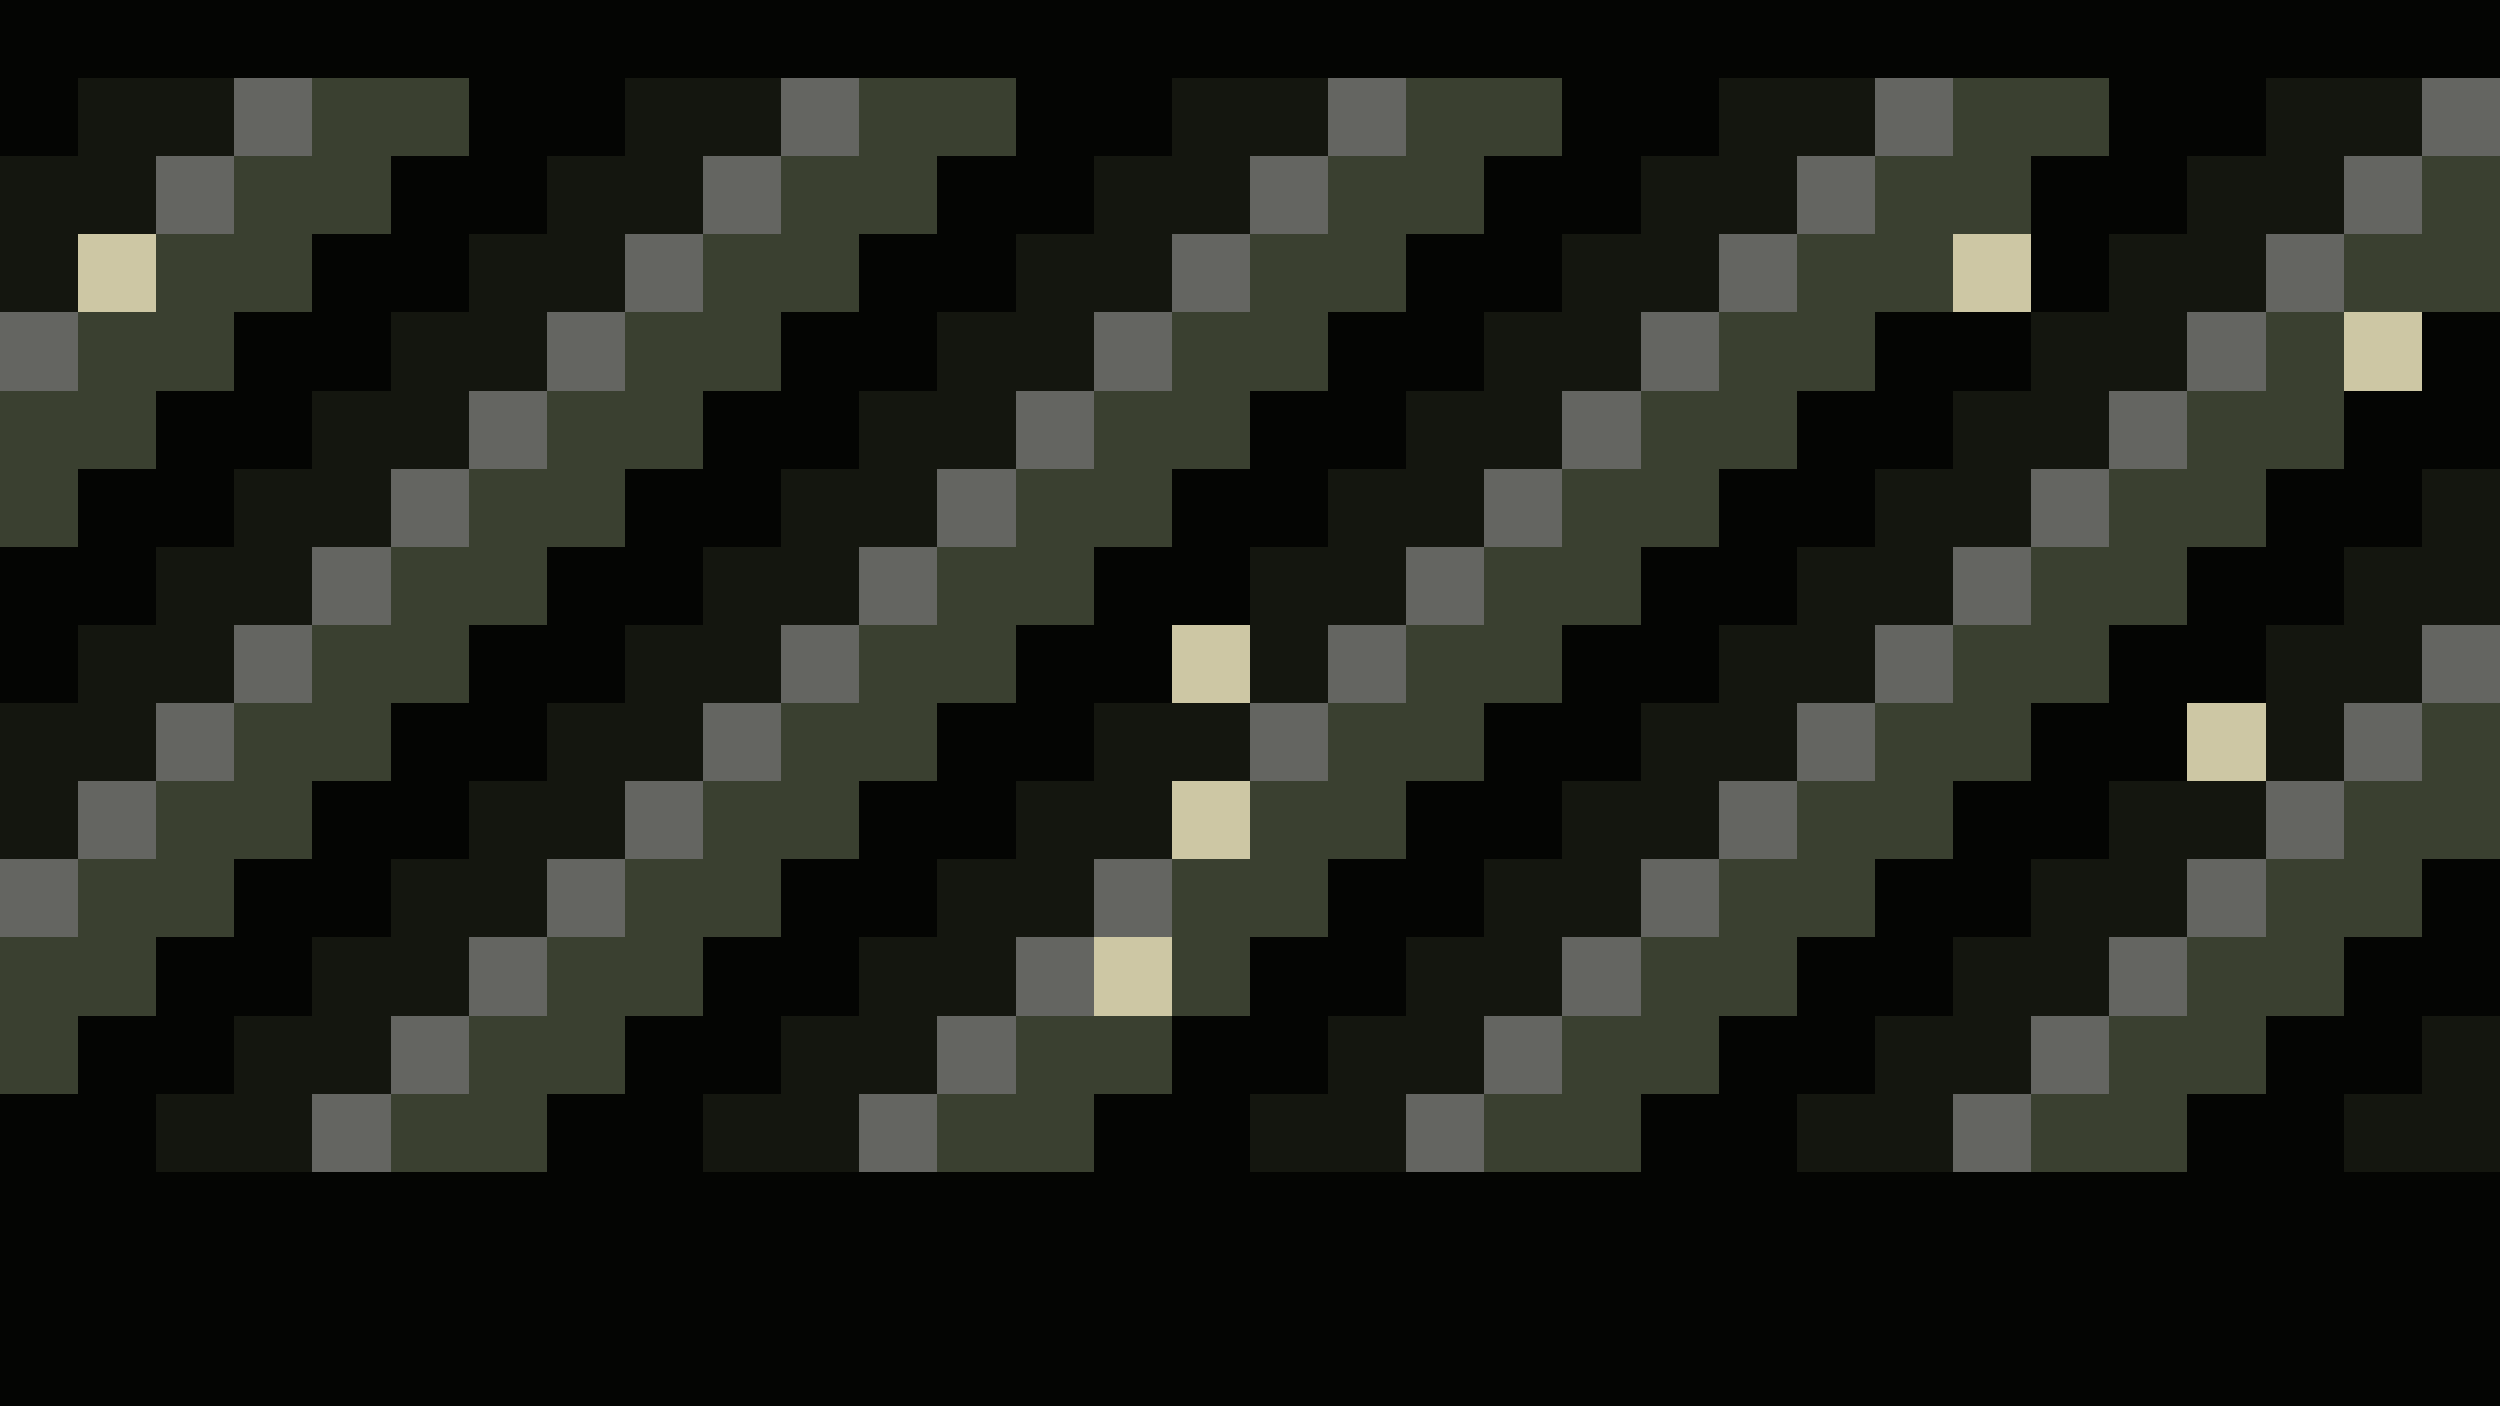
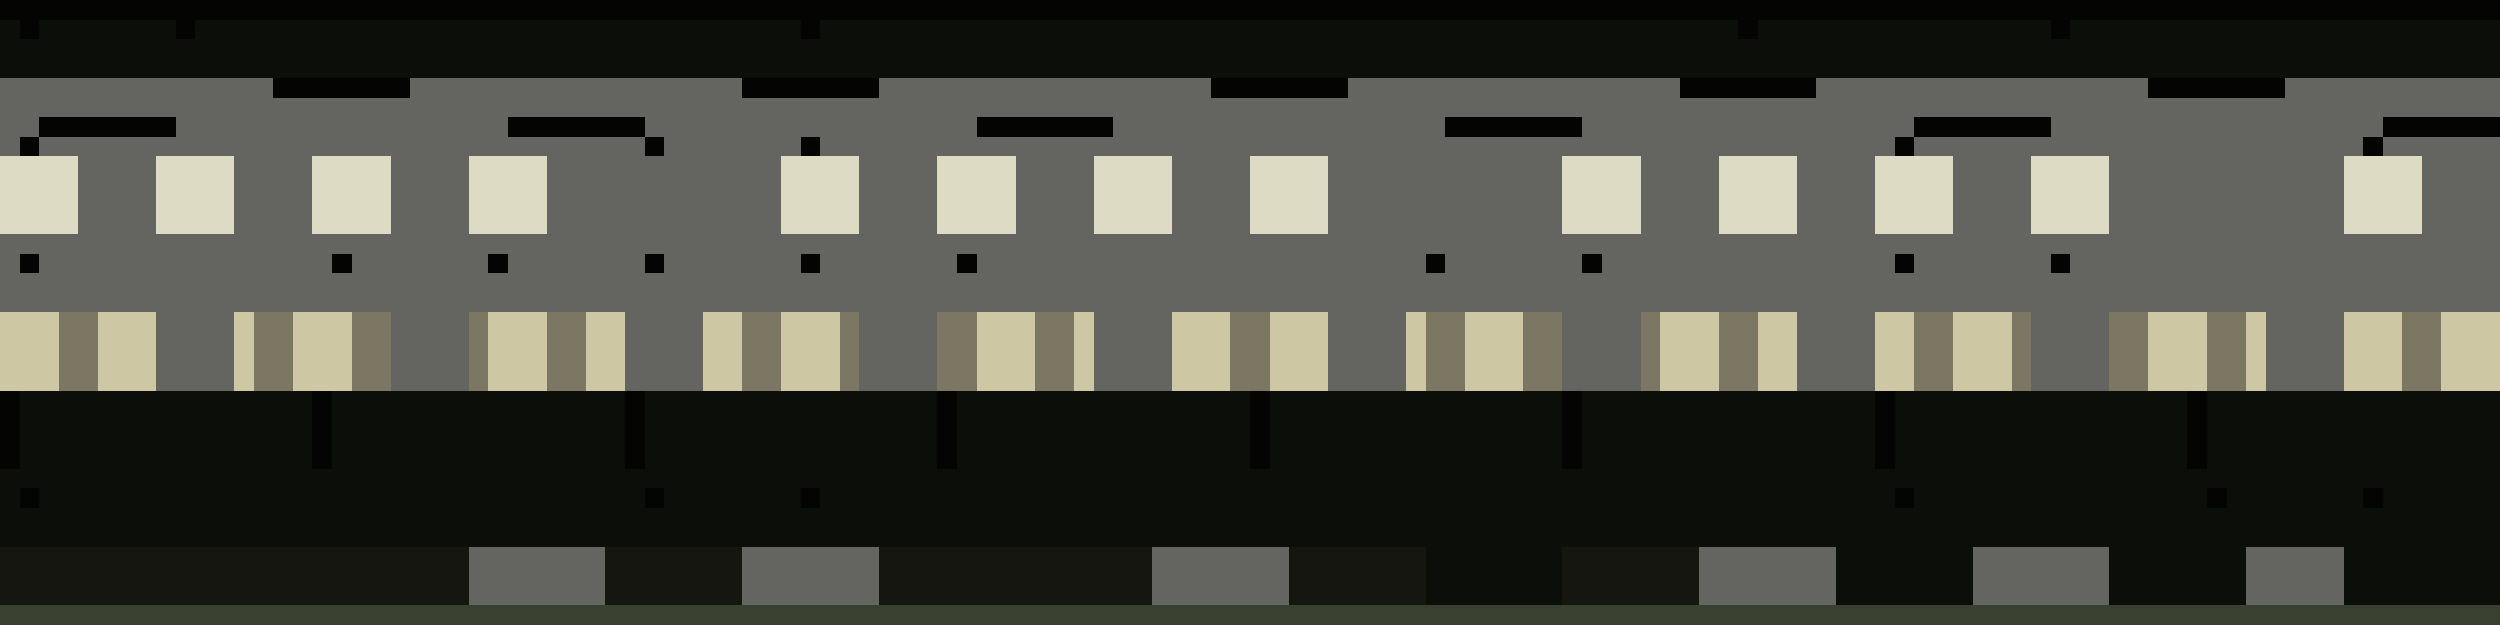
- <svg xmlns="http://www.w3.org/2000/svg" width="64" height="36" viewBox="0 0 32 18" shape-rendering="crispEdges">
-   <path fill="#040503" d="M0 0h32v1h-32zM0 1h1v1h-1zM6 1h2v1h-2zM13 1h2v1h-2zM20 1h2v1h-2zM27 1h2v1h-2zM5 2h2v1h-2zM12 2h2v1h-2zM19 2h2v1h-2zM26 2h2v1h-2zM4 3h2v1h-2zM11 3h2v1h-2zM18 3h2v1h-2zM25 3h2v1h-2zM3 4h2v1h-2zM10 4h2v1h-2zM17 4h2v1h-2zM24 4h2v1h-2zM31 4h1v1h-1zM2 5h2v1h-2zM9 5h2v1h-2zM16 5h2v1h-2zM23 5h2v1h-2zM30 5h2v1h-2zM1 6h2v1h-2zM8 6h2v1h-2zM15 6h2v1h-2zM22 6h2v1h-2zM29 6h2v1h-2zM0 7h2v1h-2zM7 7h2v1h-2zM14 7h2v1h-2zM21 7h2v1h-2zM28 7h2v1h-2zM0 8h1v1h-1zM6 8h2v1h-2zM13 8h2v1h-2zM20 8h2v1h-2zM27 8h2v1h-2zM5 9h2v1h-2zM12 9h2v1h-2zM19 9h2v1h-2zM26 9h2v1h-2zM4 10h2v1h-2zM11 10h2v1h-2zM18 10h2v1h-2zM25 10h2v1h-2zM3 11h2v1h-2zM10 11h2v1h-2zM17 11h2v1h-2zM24 11h2v1h-2zM31 11h1v1h-1zM2 12h2v1h-2zM9 12h2v1h-2zM16 12h2v1h-2zM23 12h2v1h-2zM30 12h2v1h-2zM1 13h2v1h-2zM8 13h2v1h-2zM15 13h2v1h-2zM22 13h2v1h-2zM29 13h2v1h-2zM0 14h2v1h-2zM7 14h2v1h-2zM14 14h2v1h-2zM21 14h2v1h-2zM28 14h2v1h-2zM0 15h32v1h-32zM0 16h32v1h-32zM0 17h32v1h-32z" />
-   <path fill="#14160f" d="M1 1h2v1h-2zM8 1h2v1h-2zM15 1h2v1h-2zM22 1h2v1h-2zM29 1h2v1h-2zM0 2h2v1h-2zM7 2h2v1h-2zM14 2h2v1h-2zM21 2h2v1h-2zM28 2h2v1h-2zM0 3h1v1h-1zM6 3h2v1h-2zM13 3h2v1h-2zM20 3h2v1h-2zM27 3h2v1h-2zM5 4h2v1h-2zM12 4h2v1h-2zM19 4h2v1h-2zM26 4h2v1h-2zM4 5h2v1h-2zM11 5h2v1h-2zM18 5h2v1h-2zM25 5h2v1h-2zM3 6h2v1h-2zM10 6h2v1h-2zM17 6h2v1h-2zM24 6h2v1h-2zM31 6h1v1h-1zM2 7h2v1h-2zM9 7h2v1h-2zM16 7h2v1h-2zM23 7h2v1h-2zM30 7h2v1h-2zM1 8h2v1h-2zM8 8h2v1h-2zM15 8h2v1h-2zM22 8h2v1h-2zM29 8h2v1h-2zM0 9h2v1h-2zM7 9h2v1h-2zM14 9h2v1h-2zM21 9h2v1h-2zM28 9h2v1h-2zM0 10h1v1h-1zM6 10h2v1h-2zM13 10h2v1h-2zM20 10h2v1h-2zM27 10h2v1h-2zM5 11h2v1h-2zM12 11h2v1h-2zM19 11h2v1h-2zM26 11h2v1h-2zM4 12h2v1h-2zM11 12h2v1h-2zM18 12h2v1h-2zM25 12h2v1h-2zM3 13h2v1h-2zM10 13h2v1h-2zM17 13h2v1h-2zM24 13h2v1h-2zM31 13h1v1h-1zM2 14h2v1h-2zM9 14h2v1h-2zM16 14h2v1h-2zM23 14h2v1h-2zM30 14h2v1h-2z" />
-   <path fill="#646561" d="M3 1h1v1h-1zM10 1h1v1h-1zM17 1h1v1h-1zM24 1h1v1h-1zM31 1h1v1h-1zM2 2h1v1h-1zM9 2h1v1h-1zM16 2h1v1h-1zM23 2h1v1h-1zM30 2h1v1h-1zM1 3h1v1h-1zM8 3h1v1h-1zM15 3h1v1h-1zM22 3h1v1h-1zM29 3h1v1h-1zM0 4h1v1h-1zM7 4h1v1h-1zM14 4h1v1h-1zM21 4h1v1h-1zM28 4h1v1h-1zM6 5h1v1h-1zM13 5h1v1h-1zM20 5h1v1h-1zM27 5h1v1h-1zM5 6h1v1h-1zM12 6h1v1h-1zM19 6h1v1h-1zM26 6h1v1h-1zM4 7h1v1h-1zM11 7h1v1h-1zM18 7h1v1h-1zM25 7h1v1h-1zM3 8h1v1h-1zM10 8h1v1h-1zM17 8h1v1h-1zM24 8h1v1h-1zM31 8h1v1h-1zM2 9h1v1h-1zM9 9h1v1h-1zM16 9h1v1h-1zM23 9h1v1h-1zM30 9h1v1h-1zM1 10h1v1h-1zM8 10h1v1h-1zM15 10h1v1h-1zM22 10h1v1h-1zM29 10h1v1h-1zM0 11h1v1h-1zM7 11h1v1h-1zM14 11h1v1h-1zM21 11h1v1h-1zM28 11h1v1h-1zM6 12h1v1h-1zM13 12h1v1h-1zM20 12h1v1h-1zM27 12h1v1h-1zM5 13h1v1h-1zM12 13h1v1h-1zM19 13h1v1h-1zM26 13h1v1h-1zM4 14h1v1h-1zM11 14h1v1h-1zM18 14h1v1h-1zM25 14h1v1h-1z" />
-   <path fill="#3a4030" d="M4 1h2v1h-2zM11 1h2v1h-2zM18 1h2v1h-2zM25 1h2v1h-2zM3 2h2v1h-2zM10 2h2v1h-2zM17 2h2v1h-2zM24 2h2v1h-2zM31 2h1v1h-1zM2 3h2v1h-2zM9 3h2v1h-2zM16 3h2v1h-2zM23 3h2v1h-2zM30 3h2v1h-2zM1 4h2v1h-2zM8 4h2v1h-2zM15 4h2v1h-2zM22 4h2v1h-2zM29 4h2v1h-2zM0 5h2v1h-2zM7 5h2v1h-2zM14 5h2v1h-2zM21 5h2v1h-2zM28 5h2v1h-2zM0 6h1v1h-1zM6 6h2v1h-2zM13 6h2v1h-2zM20 6h2v1h-2zM27 6h2v1h-2zM5 7h2v1h-2zM12 7h2v1h-2zM19 7h2v1h-2zM26 7h2v1h-2zM4 8h2v1h-2zM11 8h2v1h-2zM18 8h2v1h-2zM25 8h2v1h-2zM3 9h2v1h-2zM10 9h2v1h-2zM17 9h2v1h-2zM24 9h2v1h-2zM31 9h1v1h-1zM2 10h2v1h-2zM9 10h2v1h-2zM16 10h2v1h-2zM23 10h2v1h-2zM30 10h2v1h-2zM1 11h2v1h-2zM8 11h2v1h-2zM15 11h2v1h-2zM22 11h2v1h-2zM29 11h2v1h-2zM0 12h2v1h-2zM7 12h2v1h-2zM14 12h2v1h-2zM21 12h2v1h-2zM28 12h2v1h-2zM0 13h1v1h-1zM6 13h2v1h-2zM13 13h2v1h-2zM20 13h2v1h-2zM27 13h2v1h-2zM5 14h2v1h-2zM12 14h2v1h-2zM19 14h2v1h-2zM26 14h2v1h-2z" />
-   <path fill="#cdc7a4" d="M30 4h1v1h-1zM15 8h1v1h-1zM25 3h1v1h-1zM28 9h1v1h-1zM15 10h1v1h-1zM14 12h1v1h-1zM1 3h1v1h-1z" />
+ <svg xmlns="http://www.w3.org/2000/svg" width="128" height="32" viewBox="0 0 128 32" shape-rendering="crispEdges">
+   <path fill="#040503" d="M0 0h128v1h-128zM1 1h1v1h-1zM9 1h1v1h-1zM41 1h1v1h-1zM89 1h1v1h-1zM105 1h1v1h-1zM14 4h7v1h-7zM38 4h7v1h-7zM62 4h7v1h-7zM86 4h7v1h-7zM110 4h7v1h-7zM2 6h7v1h-7zM26 6h7v1h-7zM50 6h7v1h-7zM74 6h7v1h-7zM98 6h7v1h-7zM122 6h6v1h-6zM1 7h1v1h-1zM33 7h1v1h-1zM41 7h1v1h-1zM97 7h1v1h-1zM121 7h1v1h-1zM1 13h1v1h-1zM17 13h1v1h-1zM25 13h1v1h-1zM33 13h1v1h-1zM41 13h1v1h-1zM49 13h1v1h-1zM73 13h1v1h-1zM81 13h1v1h-1zM97 13h1v1h-1zM105 13h1v1h-1zM0 20h1v1h-1zM16 20h1v1h-1zM32 20h1v1h-1zM48 20h1v1h-1zM64 20h1v1h-1zM80 20h1v1h-1zM96 20h1v1h-1zM112 20h1v1h-1zM0 21h1v1h-1zM16 21h1v1h-1zM32 21h1v1h-1zM48 21h1v1h-1zM64 21h1v1h-1zM80 21h1v1h-1zM96 21h1v1h-1zM112 21h1v1h-1zM0 22h1v1h-1zM16 22h1v1h-1zM32 22h1v1h-1zM48 22h1v1h-1zM64 22h1v1h-1zM80 22h1v1h-1zM96 22h1v1h-1zM112 22h1v1h-1zM0 23h1v1h-1zM16 23h1v1h-1zM32 23h1v1h-1zM48 23h1v1h-1zM64 23h1v1h-1zM80 23h1v1h-1zM96 23h1v1h-1zM112 23h1v1h-1zM1 25h1v1h-1zM33 25h1v1h-1zM41 25h1v1h-1zM97 25h1v1h-1zM113 25h1v1h-1zM121 25h1v1h-1z" />
+   <path fill="#14160f" d="M0 28h24v1h-24zM31 28h7v1h-7zM45 28h14v1h-14zM66 28h7v1h-7zM80 28h7v1h-7zM0 29h24v1h-24zM31 29h7v1h-7zM45 29h14v1h-14zM66 29h7v1h-7zM80 29h7v1h-7zM0 30h24v1h-24zM31 30h7v1h-7zM45 30h14v1h-14zM66 30h7v1h-7zM80 30h7v1h-7z" />
+   <path fill="#3a4030" d="M0 31h128v1h-128z" />
+   <path fill="#0c0e09" d="M0 1h1v1h-1zM2 1h7v1h-7zM10 1h31v1h-31zM42 1h47v1h-47zM90 1h15v1h-15zM106 1h22v1h-22zM0 2h128v1h-128zM0 3h128v1h-128zM1 20h15v1h-15zM17 20h15v1h-15zM33 20h15v1h-15zM49 20h15v1h-15zM65 20h15v1h-15zM81 20h15v1h-15zM97 20h15v1h-15zM113 20h15v1h-15zM1 21h15v1h-15zM17 21h15v1h-15zM33 21h15v1h-15zM49 21h15v1h-15zM65 21h15v1h-15zM81 21h15v1h-15zM97 21h15v1h-15zM113 21h15v1h-15zM1 22h15v1h-15zM17 22h15v1h-15zM33 22h15v1h-15zM49 22h15v1h-15zM65 22h15v1h-15zM81 22h15v1h-15zM97 22h15v1h-15zM113 22h15v1h-15zM1 23h15v1h-15zM17 23h15v1h-15zM33 23h15v1h-15zM49 23h15v1h-15zM65 23h15v1h-15zM81 23h15v1h-15zM97 23h15v1h-15zM113 23h15v1h-15zM0 24h128v1h-128zM0 25h1v1h-1zM2 25h31v1h-31zM34 25h7v1h-7zM42 25h55v1h-55zM98 25h15v1h-15zM114 25h7v1h-7zM122 25h6v1h-6zM0 26h128v1h-128zM0 27h128v1h-128zM73 28h7v1h-7zM94 28h7v1h-7zM108 28h7v1h-7zM120 28h8v1h-8zM73 29h7v1h-7zM94 29h7v1h-7zM108 29h7v1h-7zM120 29h8v1h-8zM73 30h7v1h-7zM94 30h7v1h-7zM108 30h7v1h-7zM120 30h8v1h-8z" />
+   <path fill="#646561" d="M0 4h14v1h-14zM21 4h17v1h-17zM45 4h17v1h-17zM69 4h17v1h-17zM93 4h17v1h-17zM117 4h11v1h-11zM0 5h128v1h-128zM0 6h2v1h-2zM9 6h17v1h-17zM33 6h17v1h-17zM57 6h17v1h-17zM81 6h17v1h-17zM105 6h17v1h-17zM0 7h1v1h-1zM2 7h31v1h-31zM34 7h7v1h-7zM42 7h55v1h-55zM98 7h23v1h-23zM122 7h6v1h-6zM4 8h4v1h-4zM12 8h4v1h-4zM20 8h4v1h-4zM28 8h12v1h-12zM44 8h4v1h-4zM52 8h4v1h-4zM60 8h4v1h-4zM68 8h12v1h-12zM84 8h4v1h-4zM92 8h4v1h-4zM100 8h4v1h-4zM108 8h12v1h-12zM124 8h4v1h-4zM4 9h4v1h-4zM12 9h4v1h-4zM20 9h4v1h-4zM28 9h12v1h-12zM44 9h4v1h-4zM52 9h4v1h-4zM60 9h4v1h-4zM68 9h12v1h-12zM84 9h4v1h-4zM92 9h4v1h-4zM100 9h4v1h-4zM108 9h12v1h-12zM124 9h4v1h-4zM4 10h4v1h-4zM12 10h4v1h-4zM20 10h4v1h-4zM28 10h12v1h-12zM44 10h4v1h-4zM52 10h4v1h-4zM60 10h4v1h-4zM68 10h12v1h-12zM84 10h4v1h-4zM92 10h4v1h-4zM100 10h4v1h-4zM108 10h12v1h-12zM124 10h4v1h-4zM4 11h4v1h-4zM12 11h4v1h-4zM20 11h4v1h-4zM28 11h12v1h-12zM44 11h4v1h-4zM52 11h4v1h-4zM60 11h4v1h-4zM68 11h12v1h-12zM84 11h4v1h-4zM92 11h4v1h-4zM100 11h4v1h-4zM108 11h12v1h-12zM124 11h4v1h-4zM0 12h128v1h-128zM0 13h1v1h-1zM2 13h15v1h-15zM18 13h7v1h-7zM26 13h7v1h-7zM34 13h7v1h-7zM42 13h7v1h-7zM50 13h23v1h-23zM74 13h7v1h-7zM82 13h15v1h-15zM98 13h7v1h-7zM106 13h22v1h-22zM0 14h128v1h-128zM0 15h128v1h-128zM8 16h4v1h-4zM20 16h4v1h-4zM32 16h4v1h-4zM44 16h4v1h-4zM56 16h4v1h-4zM68 16h4v1h-4zM80 16h4v1h-4zM92 16h4v1h-4zM104 16h4v1h-4zM116 16h4v1h-4zM8 17h4v1h-4zM20 17h4v1h-4zM32 17h4v1h-4zM44 17h4v1h-4zM56 17h4v1h-4zM68 17h4v1h-4zM80 17h4v1h-4zM92 17h4v1h-4zM104 17h4v1h-4zM116 17h4v1h-4zM8 18h4v1h-4zM20 18h4v1h-4zM32 18h4v1h-4zM44 18h4v1h-4zM56 18h4v1h-4zM68 18h4v1h-4zM80 18h4v1h-4zM92 18h4v1h-4zM104 18h4v1h-4zM116 18h4v1h-4zM8 19h4v1h-4zM20 19h4v1h-4zM32 19h4v1h-4zM44 19h4v1h-4zM56 19h4v1h-4zM68 19h4v1h-4zM80 19h4v1h-4zM92 19h4v1h-4zM104 19h4v1h-4zM116 19h4v1h-4zM24 28h7v1h-7zM38 28h7v1h-7zM59 28h7v1h-7zM87 28h7v1h-7zM101 28h7v1h-7zM115 28h5v1h-5zM24 29h7v1h-7zM38 29h7v1h-7zM59 29h7v1h-7zM87 29h7v1h-7zM101 29h7v1h-7zM115 29h5v1h-5zM24 30h7v1h-7zM38 30h7v1h-7zM59 30h7v1h-7zM87 30h7v1h-7zM101 30h7v1h-7zM115 30h5v1h-5z" />
+   <path fill="#7b7762" d="M3 16h2v1h-2zM13 16h2v1h-2zM18 16h2v1h-2zM24 16h1v1h-1zM28 16h2v1h-2zM38 16h2v1h-2zM43 16h1v1h-1zM48 16h2v1h-2zM53 16h2v1h-2zM63 16h2v1h-2zM73 16h2v1h-2zM78 16h2v1h-2zM84 16h1v1h-1zM88 16h2v1h-2zM98 16h2v1h-2zM103 16h1v1h-1zM108 16h2v1h-2zM113 16h2v1h-2zM123 16h2v1h-2zM3 17h2v1h-2zM13 17h2v1h-2zM18 17h2v1h-2zM24 17h1v1h-1zM28 17h2v1h-2zM38 17h2v1h-2zM43 17h1v1h-1zM48 17h2v1h-2zM53 17h2v1h-2zM63 17h2v1h-2zM73 17h2v1h-2zM78 17h2v1h-2zM84 17h1v1h-1zM88 17h2v1h-2zM98 17h2v1h-2zM103 17h1v1h-1zM108 17h2v1h-2zM113 17h2v1h-2zM123 17h2v1h-2zM3 18h2v1h-2zM13 18h2v1h-2zM18 18h2v1h-2zM24 18h1v1h-1zM28 18h2v1h-2zM38 18h2v1h-2zM43 18h1v1h-1zM48 18h2v1h-2zM53 18h2v1h-2zM63 18h2v1h-2zM73 18h2v1h-2zM78 18h2v1h-2zM84 18h1v1h-1zM88 18h2v1h-2zM98 18h2v1h-2zM103 18h1v1h-1zM108 18h2v1h-2zM113 18h2v1h-2zM123 18h2v1h-2zM3 19h2v1h-2zM13 19h2v1h-2zM18 19h2v1h-2zM24 19h1v1h-1zM28 19h2v1h-2zM38 19h2v1h-2zM43 19h1v1h-1zM48 19h2v1h-2zM53 19h2v1h-2zM63 19h2v1h-2zM73 19h2v1h-2zM78 19h2v1h-2zM84 19h1v1h-1zM88 19h2v1h-2zM98 19h2v1h-2zM103 19h1v1h-1zM108 19h2v1h-2zM113 19h2v1h-2zM123 19h2v1h-2z" />
+   <path fill="#cdc7a4" d="M0 16h3v1h-3zM5 16h3v1h-3zM12 16h1v1h-1zM15 16h3v1h-3zM25 16h3v1h-3zM30 16h2v1h-2zM36 16h2v1h-2zM40 16h3v1h-3zM50 16h3v1h-3zM55 16h1v1h-1zM60 16h3v1h-3zM65 16h3v1h-3zM72 16h1v1h-1zM75 16h3v1h-3zM85 16h3v1h-3zM90 16h2v1h-2zM96 16h2v1h-2zM100 16h3v1h-3zM110 16h3v1h-3zM115 16h1v1h-1zM120 16h3v1h-3zM125 16h3v1h-3zM0 17h3v1h-3zM5 17h3v1h-3zM12 17h1v1h-1zM15 17h3v1h-3zM25 17h3v1h-3zM30 17h2v1h-2zM36 17h2v1h-2zM40 17h3v1h-3zM50 17h3v1h-3zM55 17h1v1h-1zM60 17h3v1h-3zM65 17h3v1h-3zM72 17h1v1h-1zM75 17h3v1h-3zM85 17h3v1h-3zM90 17h2v1h-2zM96 17h2v1h-2zM100 17h3v1h-3zM110 17h3v1h-3zM115 17h1v1h-1zM120 17h3v1h-3zM125 17h3v1h-3zM0 18h3v1h-3zM5 18h3v1h-3zM12 18h1v1h-1zM15 18h3v1h-3zM25 18h3v1h-3zM30 18h2v1h-2zM36 18h2v1h-2zM40 18h3v1h-3zM50 18h3v1h-3zM55 18h1v1h-1zM60 18h3v1h-3zM65 18h3v1h-3zM72 18h1v1h-1zM75 18h3v1h-3zM85 18h3v1h-3zM90 18h2v1h-2zM96 18h2v1h-2zM100 18h3v1h-3zM110 18h3v1h-3zM115 18h1v1h-1zM120 18h3v1h-3zM125 18h3v1h-3zM0 19h3v1h-3zM5 19h3v1h-3zM12 19h1v1h-1zM15 19h3v1h-3zM25 19h3v1h-3zM30 19h2v1h-2zM36 19h2v1h-2zM40 19h3v1h-3zM50 19h3v1h-3zM55 19h1v1h-1zM60 19h3v1h-3zM65 19h3v1h-3zM72 19h1v1h-1zM75 19h3v1h-3zM85 19h3v1h-3zM90 19h2v1h-2zM96 19h2v1h-2zM100 19h3v1h-3zM110 19h3v1h-3zM115 19h1v1h-1zM120 19h3v1h-3zM125 19h3v1h-3z" />
+   <path fill="#dedbc4" d="M0 8h4v1h-4zM8 8h4v1h-4zM16 8h4v1h-4zM24 8h4v1h-4zM40 8h4v1h-4zM48 8h4v1h-4zM56 8h4v1h-4zM64 8h4v1h-4zM80 8h4v1h-4zM88 8h4v1h-4zM96 8h4v1h-4zM104 8h4v1h-4zM120 8h4v1h-4zM0 9h4v1h-4zM8 9h4v1h-4zM16 9h4v1h-4zM24 9h4v1h-4zM40 9h4v1h-4zM48 9h4v1h-4zM56 9h4v1h-4zM64 9h4v1h-4zM80 9h4v1h-4zM88 9h4v1h-4zM96 9h4v1h-4zM104 9h4v1h-4zM120 9h4v1h-4zM0 10h4v1h-4zM8 10h4v1h-4zM16 10h4v1h-4zM24 10h4v1h-4zM40 10h4v1h-4zM48 10h4v1h-4zM56 10h4v1h-4zM64 10h4v1h-4zM80 10h4v1h-4zM88 10h4v1h-4zM96 10h4v1h-4zM104 10h4v1h-4zM120 10h4v1h-4zM0 11h4v1h-4zM8 11h4v1h-4zM16 11h4v1h-4zM24 11h4v1h-4zM40 11h4v1h-4zM48 11h4v1h-4zM56 11h4v1h-4zM64 11h4v1h-4zM80 11h4v1h-4zM88 11h4v1h-4zM96 11h4v1h-4zM104 11h4v1h-4zM120 11h4v1h-4z" />
</svg>
